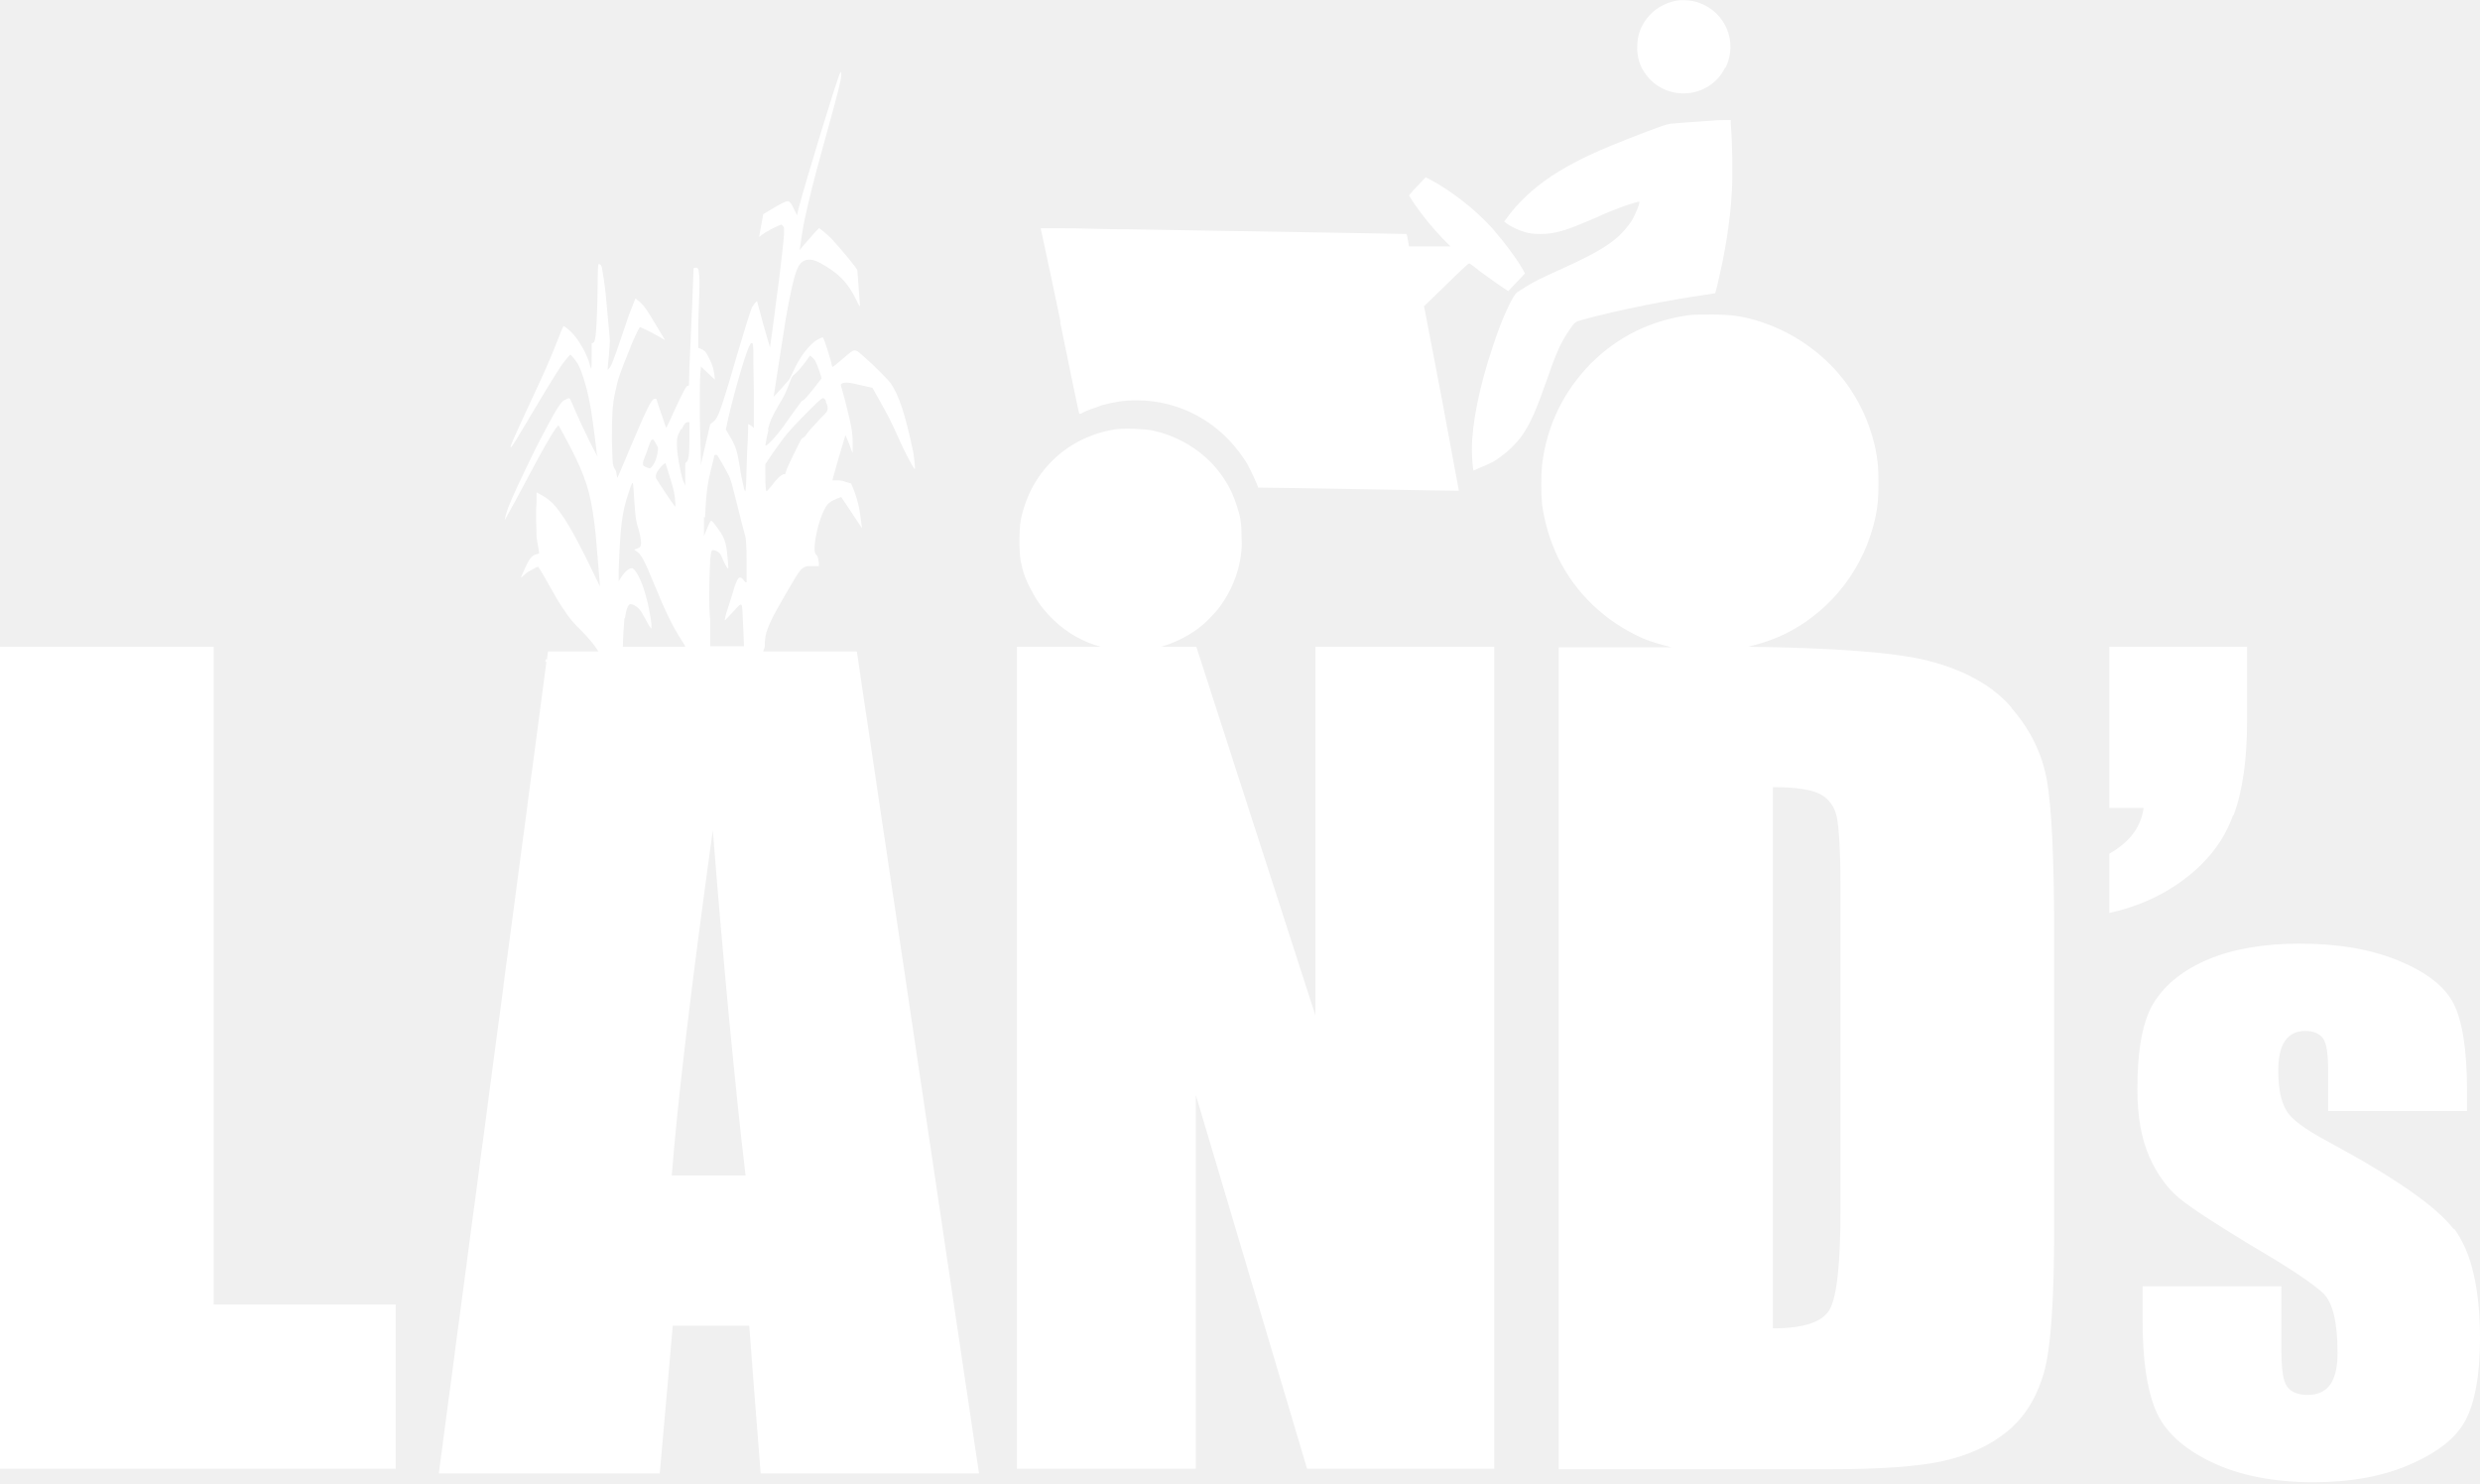
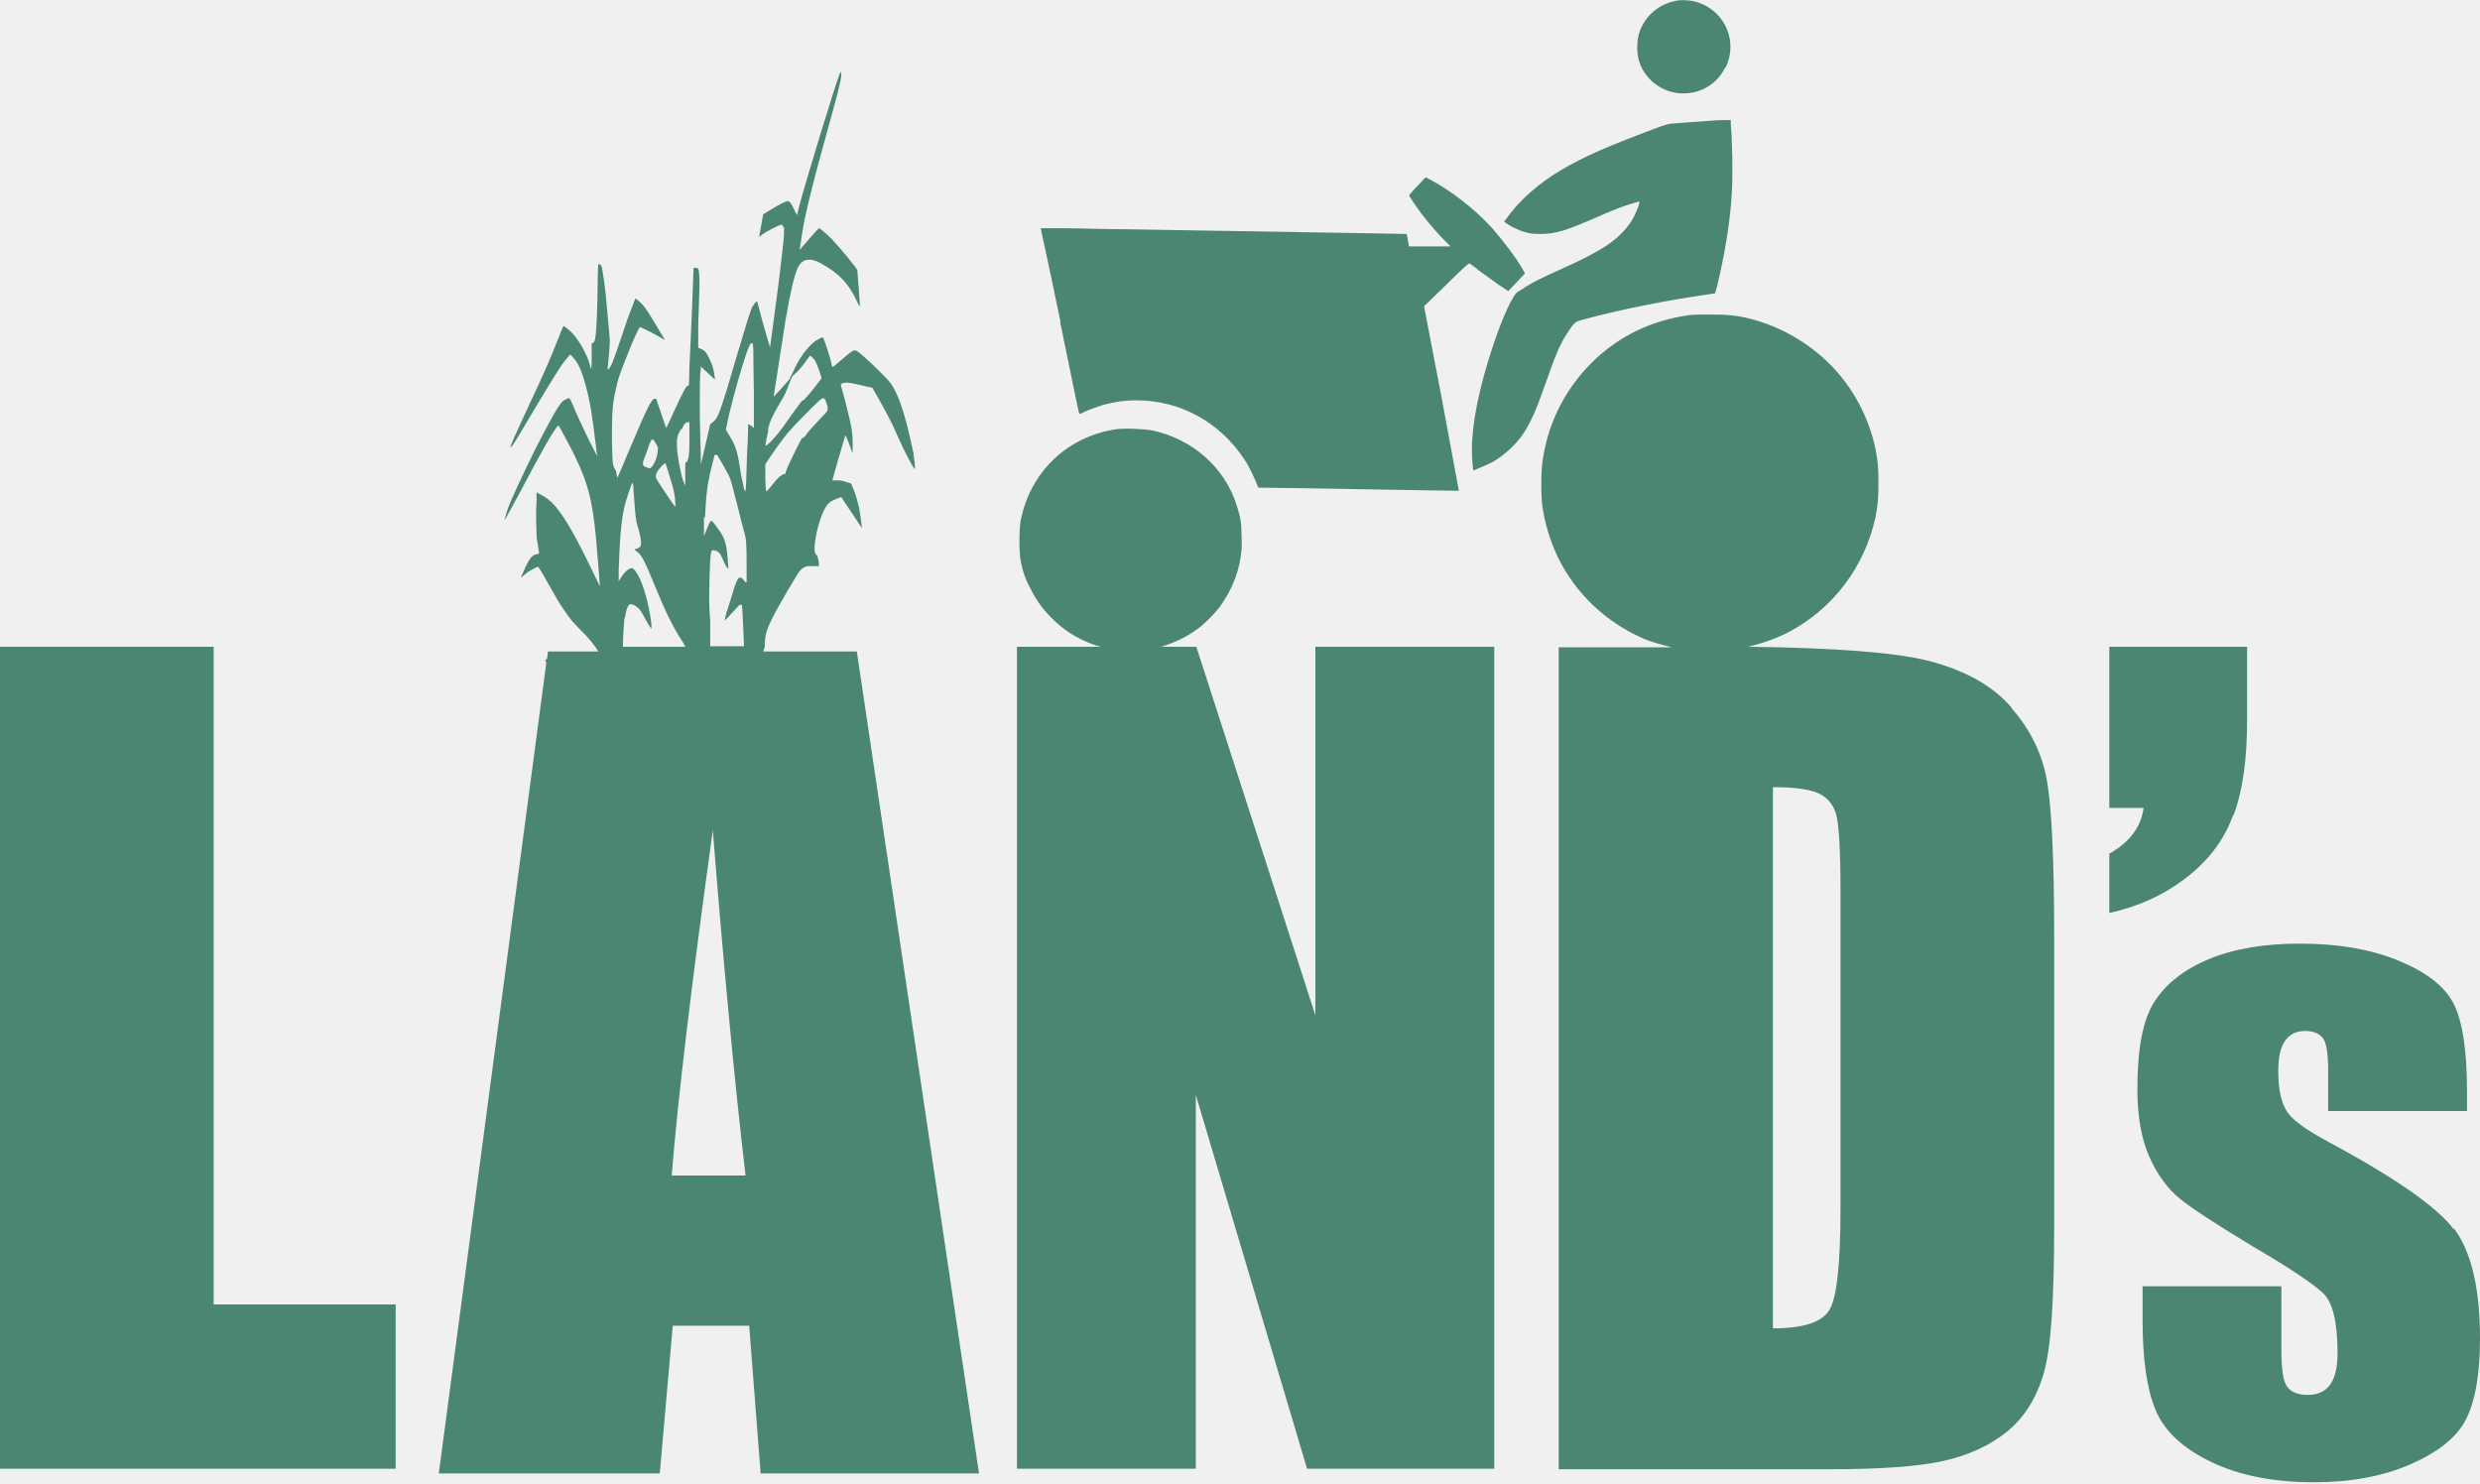
<svg xmlns="http://www.w3.org/2000/svg" id="_イヤー_2" viewBox="0 0 47.7 28.53">
  <defs>
-     <style>.cls-1{fill:#FFFFFF;}</style>
+     <style>.cls-1{fill:#4B8673;}</style>
  </defs>
  <g id="_イヤー_1-2">
    <g>
      <polygon class="cls-1" points="4.11 12.44 0 12.44 0 28.25 7.61 28.25 7.61 25.09 4.11 25.09 4.11 12.44" />
      <path class="cls-1" d="M14.71,12.44v-.03c0-.17,.03-.29,.14-.51,.08-.17,.47-.84,.52-.9,.04-.06,.1-.1,.16-.11,.02,0,.08,0,.13,0h.09v-.07c-.02-.1-.02-.12-.05-.15-.03-.03-.04-.08-.03-.19,.03-.3,.14-.65,.25-.78,.05-.05,.08-.07,.18-.11l.08-.03,.2,.3c.11,.17,.2,.3,.2,.3,0,0-.04-.32-.06-.41-.03-.12-.05-.2-.1-.33l-.05-.12-.1-.03c-.08-.03-.11-.03-.18-.03-.04,0-.08,0-.08,0,0-.02,.22-.78,.25-.87,0,0,.03,.06,.07,.16,.03,.09,.06,.17,.07,.18,0,0,0-.07,0-.17,0-.26-.03-.37-.15-.85l-.08-.29,.02-.02s.02-.02,.09-.02c.07,0,.16,.02,.37,.07l.13,.03,.13,.23c.14,.25,.23,.41,.36,.71,.12,.27,.26,.54,.32,.62,.02,.03,0-.15-.02-.3-.16-.76-.28-1.12-.44-1.35-.06-.08-.3-.32-.49-.49-.22-.19-.18-.19-.43,.02-.1,.09-.19,.16-.2,.16,0,0,0-.01-.01-.03-.03-.16-.15-.51-.17-.54,0,0-.04,0-.08,.03-.06,.03-.09,.05-.15,.11-.14,.14-.24,.29-.35,.53l-.07,.14-.15,.17c-.08,.09-.15,.16-.15,.16,0,0,.18-1.17,.23-1.48,.09-.52,.17-.88,.24-1.01,.08-.16,.23-.19,.43-.08,.36,.2,.53,.38,.69,.71,.03,.07,.06,.12,.07,.12,0,0,0,0,0-.02,0-.03-.05-.65-.05-.67,0-.03-.31-.41-.5-.61-.09-.09-.23-.21-.24-.2,0,0-.09,.09-.19,.21-.1,.11-.18,.21-.18,.21,0,0,.07-.5,.11-.65,.06-.28,.17-.73,.34-1.34,.3-1.08,.34-1.25,.35-1.36,0-.08,0-.09-.02-.06-.06,.11-.68,2.14-.8,2.61l-.03,.13-.05-.1c-.06-.13-.09-.17-.13-.17s-.14,.05-.32,.16l-.15,.09-.08,.44s.02-.02,.05-.04c.03-.02,.08-.06,.11-.07,.06-.04,.25-.13,.27-.13,0,0,.02,.01,.03,.03l.02,.03v.13c-.01,.15-.05,.48-.1,.9-.09,.7-.17,1.28-.17,1.27,0,0-.13-.43-.19-.67l-.06-.22-.04,.04s-.04,.06-.05,.07c-.04,.08-.14,.41-.33,1.05-.15,.52-.22,.74-.28,.91-.06,.17-.09,.21-.15,.26l-.05,.04-.09,.39-.09,.39v-.13c0-.07-.01-.42-.02-.79,0-.64,0-.8,.02-.94v-.03l.14,.13c.07,.07,.13,.12,.13,.12,0-.04-.02-.17-.04-.24-.03-.1-.11-.26-.15-.3-.02-.02-.05-.04-.08-.05l-.05-.02v-.12c0-.06,0-.21,0-.33,.02-.61,.03-.82,.02-.93-.01-.14-.02-.16-.07-.16-.03,0-.04,0-.04,.02,0,.02-.05,1.32-.08,1.89,0,.17-.01,.33-.01,.34,0,.02,0,.02-.02,.02-.03,0-.07,.07-.27,.5-.06,.14-.12,.26-.13,.28,0,.02-.02,.03-.02,.02,0,0-.05-.13-.09-.26-.05-.14-.09-.26-.09-.27,0-.02-.01-.02-.04-.02-.06,.01-.13,.14-.51,1.04-.1,.24-.19,.45-.2,.47,0,.02-.01,.01-.02-.05,0-.05-.02-.09-.04-.12-.04-.07-.04-.12-.05-.52,0-.45,0-.68,.07-.98,.04-.21,.09-.35,.27-.79,.05-.14,.18-.42,.2-.43,0,0,.18,.08,.34,.17,.08,.05,.14,.08,.14,.08,0,0-.28-.47-.34-.56-.06-.09-.13-.17-.19-.21l-.04-.03-.06,.16c-.09,.22-.1,.27-.21,.59-.16,.47-.19,.55-.24,.6-.03,.04-.03,.06,0-.24,.01-.13,.02-.26,.02-.29,0-.05-.05-.55-.08-.9-.02-.2-.06-.44-.07-.5-.01-.05-.03-.08-.06-.08-.02,0-.02-.01-.03,.69-.01,.48-.03,.75-.06,.8,0,.01-.02,.02-.03,.03h-.02v.25c0,.15,0,.24-.01,.24,0,0-.02-.04-.03-.09-.05-.19-.22-.49-.36-.62-.04-.04-.13-.11-.14-.11,0,0-.04,.07-.07,.16-.22,.56-.3,.73-.58,1.33-.2,.43-.28,.61-.32,.7-.01,.03-.03,.07-.04,.1-.01,.03-.02,.04,0,.04,.02-.01,.09-.12,.45-.73,.36-.6,.51-.84,.57-.91,.05-.06,.11-.14,.12-.14,.01,0,.12,.13,.15,.19,.09,.17,.19,.52,.25,.89,.02,.12,.06,.41,.09,.66,.01,.1,.02,.19,.03,.2,.04,.12-.28-.51-.49-1.01-.02-.05-.04-.09-.05-.09,0,0-.04,0-.06,.02-.06,.02-.09,.05-.18,.19-.09,.15-.21,.37-.42,.78-.25,.51-.46,.96-.51,1.1-.03,.08-.08,.25-.07,.25,0,0,.13-.23,.28-.51,.48-.91,.62-1.14,.7-1.25l.05-.06,.02,.03c.03,.05,.25,.46,.31,.59,.24,.5,.32,.82,.39,1.51,.03,.33,.08,.98,.08,.97,0,0-.08-.16-.17-.35-.35-.72-.55-1.05-.75-1.26-.07-.06-.1-.09-.19-.14l-.11-.06v.19c-.02,.21,0,.52,0,.65,0,.05,.02,.14,.03,.2,.01,.06,.02,.12,.02,.13,0,0-.02,.02-.05,.02-.09,.02-.14,.08-.25,.33-.03,.06-.05,.12-.05,.12s.02-.01,.04-.03c.02-.02,.06-.05,.08-.07,.05-.03,.19-.11,.21-.11,0,0,.07,.1,.14,.23,.19,.34,.26,.46,.35,.59,.11,.17,.18,.25,.34,.41,.16,.16,.23,.25,.33,.4h-.97l-.02,.15h-.02s-.01,.02-.01,.03v.02h.02l-2.07,15.61h4.25l.25-2.84h1.47l.22,2.84h4.2l-2.35-15.81h-1.8Zm1.17-4.72c.04,.08,.05,.13,.03,.18,0,.02-.07,.09-.14,.16-.16,.17-.24,.26-.27,.31-.01,.02-.04,.04-.05,.05-.02,0-.04,.03-.05,.05-.04,.07-.23,.46-.27,.56l-.03,.09h-.03s-.08,.03-.18,.16c-.1,.13-.14,.17-.15,.17-.01-.01-.02-.13-.02-.32v-.2l.04-.06c.1-.16,.3-.43,.38-.53,.11-.13,.45-.48,.58-.6,.11-.1,.12-.11,.17-.02Zm-1.11,.54c.04-.16,.08-.25,.22-.49,.1-.16,.12-.21,.19-.39,.05-.14,.06-.15,.1-.18,.06-.05,.14-.14,.22-.25,.04-.06,.08-.11,.08-.11,0,0,.02,.01,.04,.03,.02,.02,.05,.05,.06,.07,.03,.05,.13,.33,.12,.34-.22,.29-.32,.4-.35,.42-.02,0-.04,.03-.05,.04-.07,.09-.24,.33-.33,.46-.13,.18-.32,.39-.35,.37,0,0,.03-.18,.06-.3Zm-.79-.09c.07-.36,.34-1.33,.43-1.51,.03-.06,.03-.06,.05-.06,.02,0,.02,0,.03,.13,0,.07,0,.43,.01,.81v.69l-.05-.04s-.06-.04-.06-.03c0,0,0,.24-.02,.53-.02,.64-.02,.76-.04,.76,0,0-.01-.02-.02-.05,0-.02-.02-.09-.03-.14-.01-.05-.04-.18-.05-.28-.05-.31-.08-.4-.2-.6l-.07-.12,.02-.08Zm-.42,1.79c.02-.43,.04-.64,.13-.99,.03-.11,.05-.21,.05-.21,0,0,.01-.01,.03-.01,.02,0,.03,0,.04,.03,.07,.11,.18,.31,.21,.37,.04,.09,.05,.13,.17,.6,.05,.2,.1,.41,.12,.47,.04,.13,.05,.2,.05,.64v.34h-.02s-.04-.04-.05-.06c-.03-.03-.04-.03-.06-.03-.02,0-.03,.01-.06,.07-.02,.04-.05,.12-.07,.2-.02,.07-.07,.22-.1,.32-.04,.11-.06,.21-.06,.22,0,.02,0,.02,.13-.12,.07-.08,.14-.15,.15-.16,.05-.03,.05-.01,.06,.11,.01,.24,.03,.6,.03,.68h-.65v-.12c0-.16,0-.22,0-.38-.03-.27-.02-.76,0-1.16,.02-.2,.02-.2,.1-.18,.06,.02,.1,.06,.13,.14,.06,.15,.11,.22,.12,.2,0,0-.02-.31-.04-.41-.02-.1-.05-.19-.11-.28-.06-.09-.15-.21-.17-.22-.02-.01-.04,.02-.1,.17l-.05,.12v-.06s0-.17,0-.31Zm-.45-1.7c.05-.11,.08-.14,.12-.14,.02,0,.03,0,.03,0,0,0,0,.06,0,.12,0,.06,0,.19,0,.28,0,.23-.02,.35-.06,.37-.02,0-.02,.02-.02,.19,0,.1,0,.2,0,.22v.04l-.04-.09c-.06-.18-.12-.53-.12-.69,0-.13,0-.17,.08-.31Zm-.39,.71s.06-.06,.08-.06c0,0,.01,.03,.02,.06,.01,.04,.05,.15,.08,.26,.06,.2,.08,.27,.09,.46,0,.07,0,.07,0,.06-.04-.04-.36-.52-.37-.55-.02-.06,.01-.13,.1-.23Zm-.33-.15s.05-.12,.07-.19c.06-.17,.07-.19,.11-.17,0,0,.03,.04,.05,.08,.04,.07,.04,.07,.03,.14-.01,.13-.08,.29-.15,.33-.01,0-.1-.03-.12-.05-.02-.02-.02-.07,.01-.14Zm-.37,3.07c.02-.16,.06-.26,.1-.27,.04,0,.1,.02,.16,.08,.04,.04,.07,.09,.13,.2,.04,.08,.09,.16,.1,.17l.02,.02v-.08c-.03-.27-.12-.66-.22-.87-.05-.11-.11-.2-.15-.21-.05-.01-.13,.05-.21,.17l-.05,.08v-.22c.03-.82,.06-1.11,.19-1.48,.07-.21,.08-.23,.09-.14,0,.02,.01,.16,.02,.29,.02,.28,.03,.38,.06,.48,.04,.11,.07,.27,.07,.33,0,.07-.02,.09-.07,.11-.07,.02-.07,.02-.02,.05,.1,.07,.15,.17,.34,.63,.22,.54,.36,.82,.52,1.07,.04,.06,.07,.11,.08,.14h-1.2c0-.13,.02-.46,.03-.55Zm.9,10.72c.11-1.4,.37-3.61,.79-6.64,.21,2.64,.42,4.85,.63,6.64h-1.42Z" />
      <path class="cls-1" d="M25.31,19.56l-2.3-7.12h-.68c.24-.07,.48-.18,.7-.34,.14-.1,.36-.32,.46-.47,.19-.27,.32-.58,.37-.9,.02-.15,.03-.2,.02-.41,0-.26-.02-.37-.09-.59-.23-.74-.85-1.28-1.62-1.45-.16-.03-.56-.05-.73-.02-.93,.15-1.63,.83-1.81,1.76-.03,.19-.03,.57,0,.76,.04,.21,.09,.36,.2,.56,.11,.22,.25,.41,.44,.59,.26,.25,.57,.42,.9,.51h-1.61v15.81h3.44v-7.19l2.14,7.19h3.6V12.44h-3.44v7.12Z" />
      <path class="cls-1" d="M38.69,13.61c-.36-.42-.9-.72-1.6-.9-.63-.16-1.79-.25-3.47-.27,.26-.06,.52-.15,.76-.27,.87-.45,1.48-1.26,1.69-2.21,.05-.25,.06-.38,.06-.67s-.01-.42-.06-.67c-.13-.6-.43-1.17-.87-1.61-.4-.4-.89-.69-1.43-.85-.28-.08-.48-.11-.83-.11-.21,0-.35,0-.44,.01-.74,.1-1.38,.41-1.9,.93-.53,.54-.85,1.2-.94,1.95-.02,.19-.02,.57,0,.76,.05,.36,.15,.69,.3,1.01,.34,.7,.91,1.24,1.62,1.56,.18,.08,.38,.13,.57,.18h-2.17v15.81h5.19c.98,0,1.72-.05,2.21-.16s.9-.3,1.23-.57,.56-.64,.7-1.12,.2-1.43,.2-2.85v-5.54c0-1.5-.05-2.5-.14-3.01s-.32-.98-.68-1.39Zm-3.29,9.64c0,1.05-.07,1.7-.21,1.94s-.5,.36-1.09,.36V15.14c.45,0,.76,.05,.92,.14s.27,.24,.31,.44,.07,.66,.07,1.38v6.14Z" />
      <path class="cls-1" d="M42.96,15.68c.18-.48,.26-1.09,.26-1.82v-1.42h-2.65v3.1h.66c-.05,.37-.27,.66-.66,.88v1.14c.55-.12,1.04-.34,1.47-.67s.74-.73,.91-1.21Z" />
      <path class="cls-1" d="M47.2,23.65c-.33-.44-1.14-1-2.42-1.69-.45-.24-.72-.44-.81-.61-.1-.17-.15-.42-.15-.75,0-.26,.04-.45,.13-.58,.09-.13,.22-.19,.39-.19,.16,0,.27,.05,.34,.14,.07,.09,.1,.31,.1,.66v.74h2.67v-.39c0-.79-.09-1.35-.26-1.68s-.52-.6-1.05-.82-1.16-.33-1.91-.33c-.68,0-1.27,.1-1.75,.3-.48,.2-.83,.48-1.05,.83-.22,.35-.32,.91-.32,1.67,0,.53,.08,.96,.23,1.3,.15,.34,.35,.61,.58,.8,.23,.19,.71,.5,1.42,.93,.72,.42,1.16,.72,1.35,.9,.18,.18,.27,.56,.27,1.15,0,.27-.05,.47-.14,.6s-.24,.2-.43,.2-.32-.05-.4-.16c-.08-.11-.11-.35-.11-.72v-1.21h-2.67v.65c0,.75,.08,1.32,.25,1.73,.17,.41,.53,.74,1.07,1s1.2,.39,1.97,.39c.7,0,1.32-.11,1.85-.34s.89-.51,1.07-.85c.18-.34,.28-.86,.28-1.57,0-.98-.17-1.68-.5-2.12Z" />
      <path class="cls-1" d="M33.19,1.3c.24-.49,0-1.07-.52-1.25-.14-.05-.34-.06-.46-.03-.31,.07-.54,.27-.66,.55-.05,.13-.06,.22-.06,.38,.01,.23,.08,.39,.23,.56,.43,.46,1.19,.35,1.46-.21Z" />
      <path class="cls-1" d="M30.15,6.4c.14-.21,.14-.21,.29-.25,.73-.2,1.65-.38,2.43-.49l.12-.02,.04-.15c.15-.63,.25-1.24,.28-1.79,.02-.37,.01-.97-.02-1.31v-.08h-.1c-.05,0-.16,0-.25,.01-.43,.03-.72,.05-.81,.06-.08,.01-.19,.05-.53,.18-.92,.35-1.31,.54-1.75,.82-.37,.25-.66,.52-.88,.83l-.04,.05,.05,.04c.08,.06,.25,.14,.37,.17,.08,.02,.14,.03,.27,.03,.3,0,.49-.06,1.09-.32,.15-.07,.35-.15,.43-.18,.13-.05,.38-.13,.39-.12,.02,.02-.1,.31-.17,.4-.23,.33-.52,.53-1.32,.89-.4,.18-.54,.25-.7,.35-.07,.05-.13,.08-.14,.09-.09,.03-.31,.51-.49,1.06-.26,.78-.4,1.48-.4,1.98,0,.16,.02,.38,.03,.4,0,0,.29-.12,.38-.17,.22-.13,.44-.33,.58-.54,.15-.23,.25-.46,.44-1,.18-.52,.27-.73,.41-.94Z" />
      <path class="cls-1" d="M20.39,6.19c.2,.97,.36,1.77,.37,1.77,0,0,.03,0,.06-.02,.09-.05,.27-.11,.39-.15,.23-.06,.41-.09,.65-.09,.84,0,1.6,.42,2.07,1.13,.08,.11,.19,.35,.24,.47l.03,.08h.06s.9,.01,1.93,.03c1.03,.02,1.87,.03,1.87,.03,0,0-.15-.8-.33-1.78l-.34-1.77,.31-.3c.55-.54,.55-.53,.57-.52,0,0,.09,.06,.17,.13,.08,.06,.25,.18,.36,.26l.21,.14,.16-.17,.16-.17-.03-.06c-.13-.23-.38-.56-.59-.8-.33-.37-.82-.75-1.23-.96l-.06-.03-.16,.17c-.09,.09-.16,.18-.16,.18,0,0,.05,.08,.11,.17,.15,.22,.35,.46,.53,.65l.16,.16h-.16c-.09,0-.27,0-.4,0h-.24l-.02-.12c-.01-.06-.02-.11-.03-.12,0,0-1.01-.02-5.37-.09-.42,0-.96-.02-1.21-.02h-.45v.02s.18,.82,.38,1.79Z" />
    </g>
  </g>
</svg>
